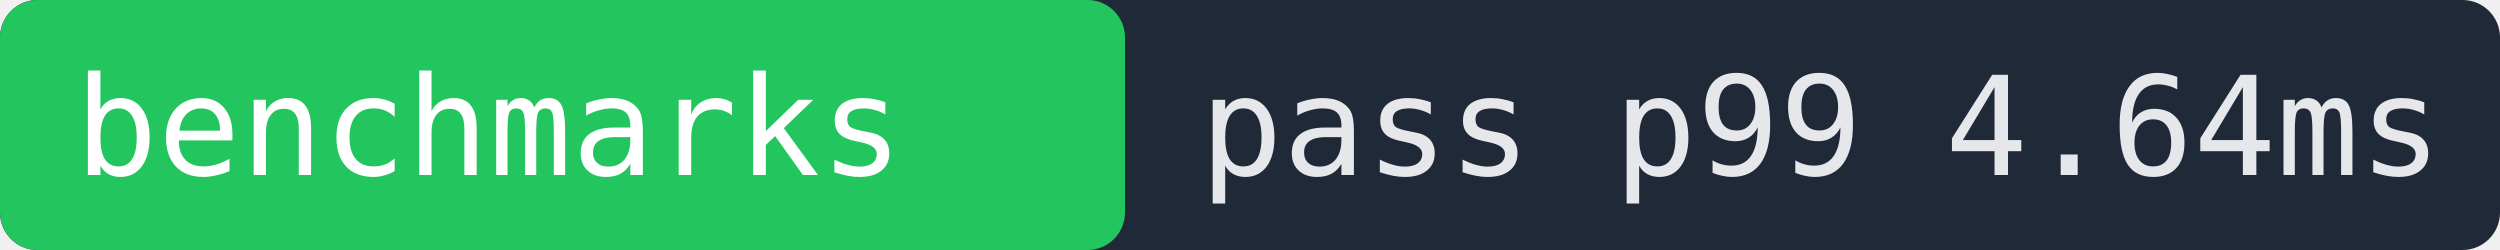
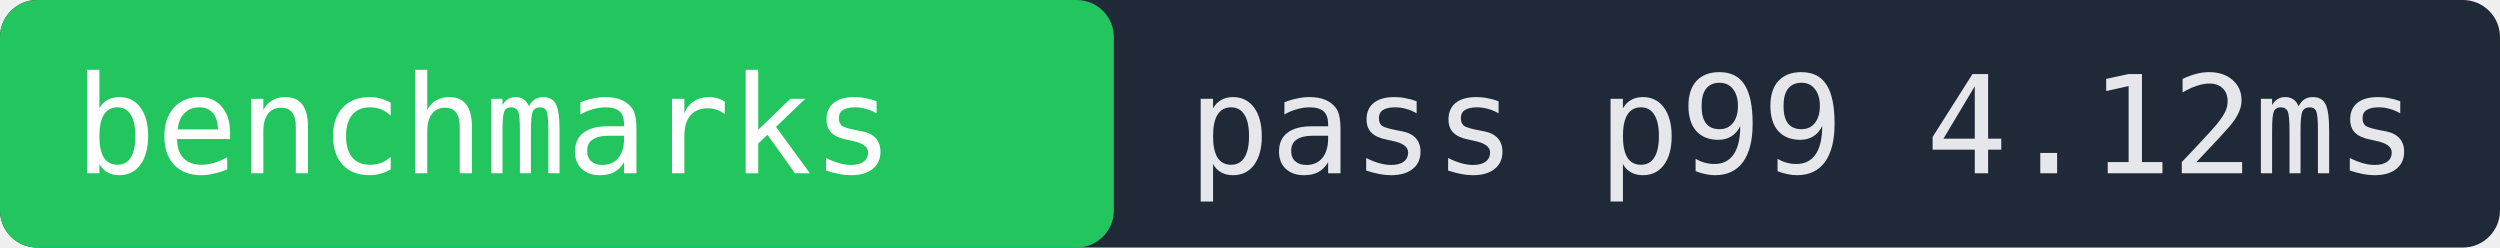
- <svg xmlns="http://www.w3.org/2000/svg" width="200" height="20" role="img" aria-label="benchmarks pass p99 4.64ms">
-   <rect width="200" height="20" fill="#1f2937" rx="3" />
+ <svg xmlns="http://www.w3.org/2000/svg" width="202" height="20" role="img" aria-label="benchmarks pass p99 4.12ms">
+   <rect width="202" height="20" fill="#1f2937" rx="3" />
  <rect x="0" width="90" height="20" fill="#22c55e" rx="3" />
  <text x="6" y="14" fill="#ffffff" font-family="monospace" font-size="11">benchmarks</text>
-   <text x="96" y="14" fill="#e5e7eb" font-family="monospace" font-size="11">pass p99 4.64ms</text>
+   <text x="96" y="14" fill="#e5e7eb" font-family="monospace" font-size="11">pass p99 4.12ms</text>
</svg>
